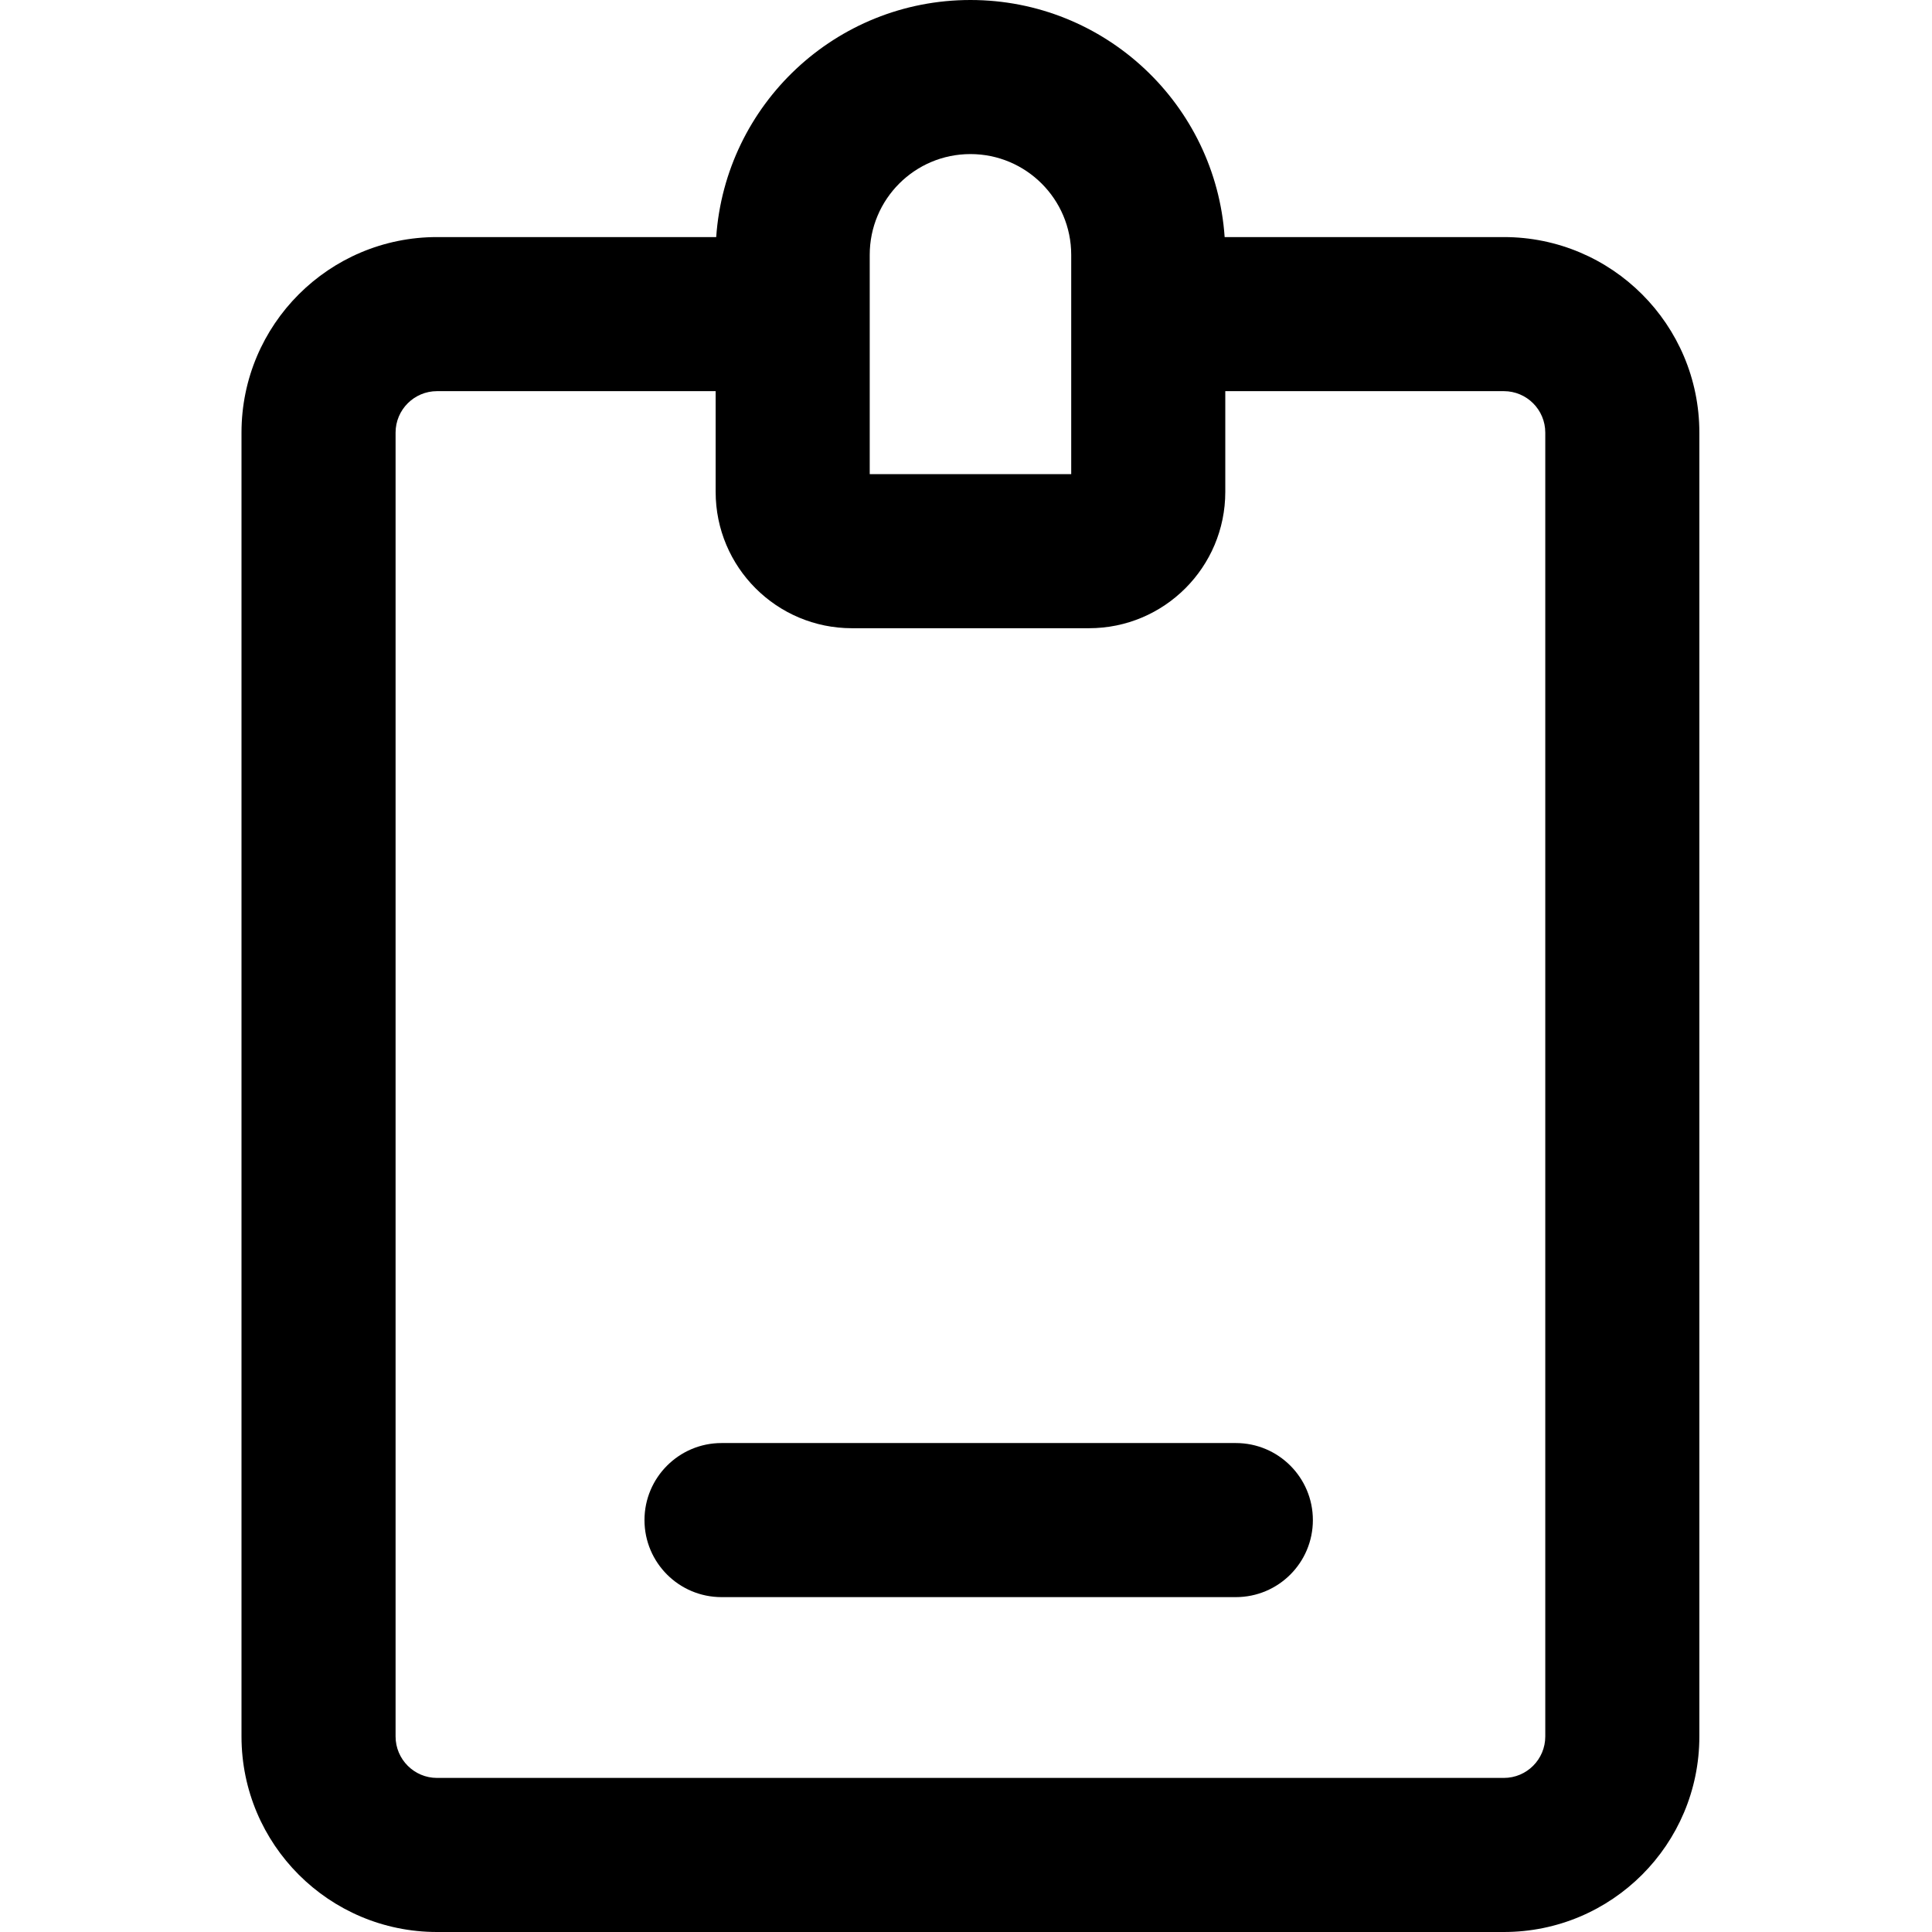
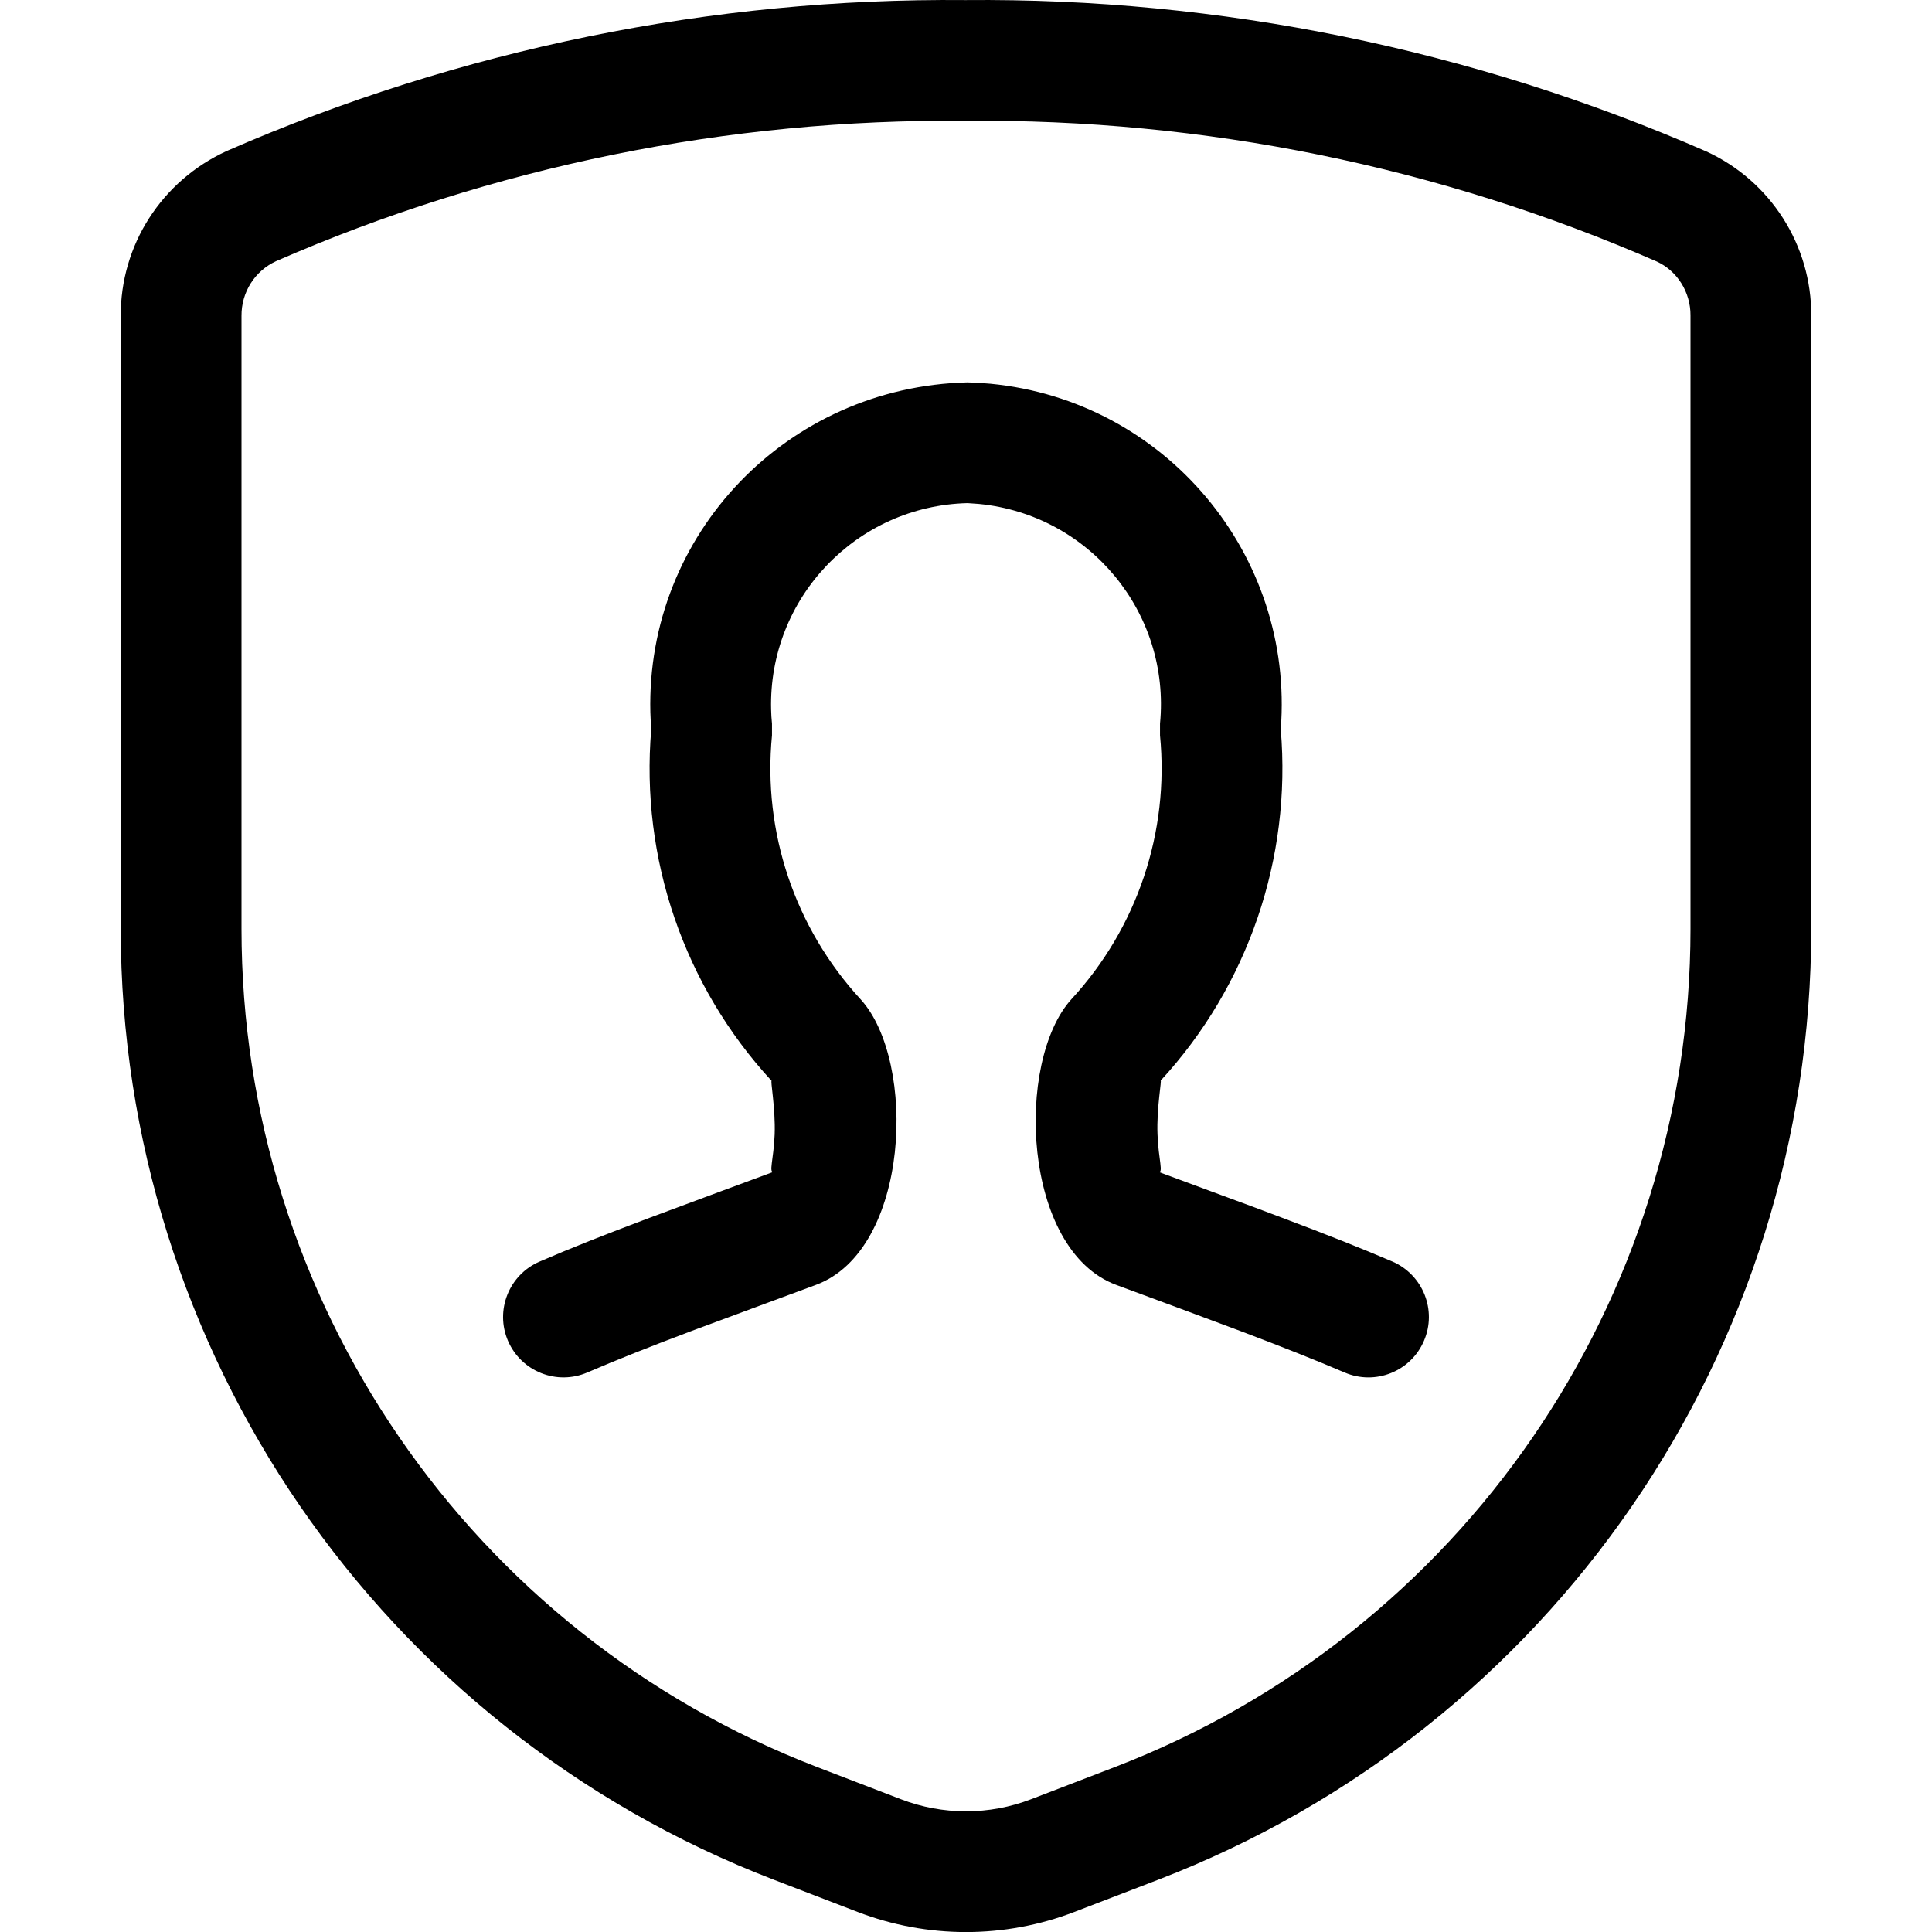
<svg xmlns="http://www.w3.org/2000/svg" width="24px" height="24px" viewBox="0 0 24 24" version="1.1">
-   <g id="Finals" stroke="none" stroke-width="1" fill="none" fill-rule="evenodd">
-     <path d="M8.89,4.859 L5.429,4.859 C5.145,4.859 4.914,5.09 4.914,5.374 L4.914,21.571 C4.914,21.855 5.145,22.086 5.429,22.086 L18.681,22.086 C18.966,22.086 19.196,21.855 19.196,21.571 L19.196,5.374 C19.196,5.09 18.966,4.859 18.681,4.859 L15.221,4.859 L15.221,6.11 C15.221,7.046 14.463,7.804 13.528,7.804 L10.583,7.804 C9.648,7.804 8.89,7.046 8.89,6.11 L8.89,4.859 Z M15.213,2.945 L18.681,2.945 C20.023,2.945 21.11,4.032 21.11,5.374 L21.11,21.571 C21.11,22.912 20.023,24 18.681,24 L5.429,24 C4.088,24 3,22.912 3,21.571 L3,5.374 C3,4.032 4.088,2.945 5.429,2.945 L8.897,2.945 C9.011,1.299 10.381,0 12.055,0 C13.729,0 15.1,1.299 15.213,2.945 Z M13.307,3.166 C13.307,2.474 12.746,1.914 12.055,1.914 C11.364,1.914 10.804,2.474 10.804,3.166 L10.804,5.89 L13.307,5.89 L13.307,3.166 Z M8.963,19.84 C8.435,19.84 8.006,19.412 8.006,18.883 C8.006,18.355 8.435,17.926 8.963,17.926 L15.352,17.926 C15.881,17.926 16.309,18.355 16.309,18.883 C16.309,19.412 15.881,19.84 15.352,19.84 L8.963,19.84 Z" id="Shape" fill="#000000" fill-rule="nonzero" />
+   <g id="Icons" stroke="none" stroke-width="1" fill="none" fill-rule="evenodd">
+     <path d="M12.303,4.767 C14.478,4.977 16.079,6.891 15.91,9.061 C16.046,10.661 15.504,12.246 14.417,13.425 C14.436,13.404 14.366,13.761 14.379,14.091 C14.39,14.405 14.459,14.582 14.387,14.556 C14.574,14.625 14.79,14.705 15.179,14.849 C15.49,14.963 15.716,15.047 15.931,15.129 C16.482,15.336 16.912,15.507 17.296,15.671 C17.676,15.835 17.853,16.276 17.689,16.656 C17.526,17.037 17.085,17.213 16.704,17.05 C16.345,16.896 15.933,16.733 15.402,16.532 C15.19,16.452 14.967,16.369 14.659,16.255 C14.271,16.112 14.054,16.032 13.867,15.962 C12.697,15.53 12.608,13.184 13.31,12.412 C14.127,11.526 14.527,10.334 14.41,9.135 L14.41,8.99 C14.543,7.615 13.535,6.393 12.159,6.26 C12.1,6.255 12.041,6.251 12.019,6.25 C10.637,6.284 9.545,7.431 9.579,8.813 C9.58,8.872 9.584,8.931 9.59,8.99 L9.59,9.135 C9.473,10.334 9.873,11.526 10.693,12.416 C11.393,13.186 11.307,15.531 10.134,15.962 C10.247,15.921 8.923,16.409 8.596,16.532 C8.062,16.733 7.653,16.896 7.297,17.049 C6.917,17.213 6.476,17.038 6.311,16.658 C6.147,16.278 6.322,15.836 6.703,15.672 C7.084,15.507 7.513,15.337 8.067,15.129 C8.385,15.009 9.611,14.556 9.622,14.552 L9.613,14.555 C9.544,14.579 9.611,14.404 9.623,14.092 C9.635,13.762 9.565,13.405 9.587,13.429 C8.496,12.246 7.954,10.661 8.09,9.061 C8.085,8.99 8.081,8.92 8.079,8.85 C8.025,6.64 9.772,4.805 12.019,4.75 C12.113,4.753 12.208,4.758 12.303,4.767 Z M1.5,11.538 L1.5,3.927 C1.495,3.047 2.006,2.246 2.818,1.875 C5.715,0.61 8.846,-0.028 11.993,0.001 C15.154,-0.028 18.285,0.61 21.194,1.88 C21.995,2.246 22.506,3.049 22.5,3.924 L22.5,11.538 C22.5,16.775 19.275,21.471 14.387,23.351 L13.346,23.751 C12.48,24.084 11.52,24.084 10.654,23.751 L9.613,23.351 C4.725,21.471 1.5,16.775 1.5,11.538 Z M3.43,3.244 C3.166,3.365 2.998,3.629 3,3.924 L3,11.538 C3,16.154 5.843,20.294 10.151,21.951 L11.192,22.351 C11.712,22.551 12.288,22.551 12.808,22.351 L13.849,21.951 C18.157,20.294 21,16.154 21,11.538 L21,3.919 C21.002,3.629 20.834,3.365 20.582,3.249 C17.879,2.069 14.957,1.474 11.993,1.501 C9.044,1.474 6.121,2.069 3.43,3.244 Z" id="Shape" fill="#000000" fill-rule="nonzero" />
  </g>
</svg>
